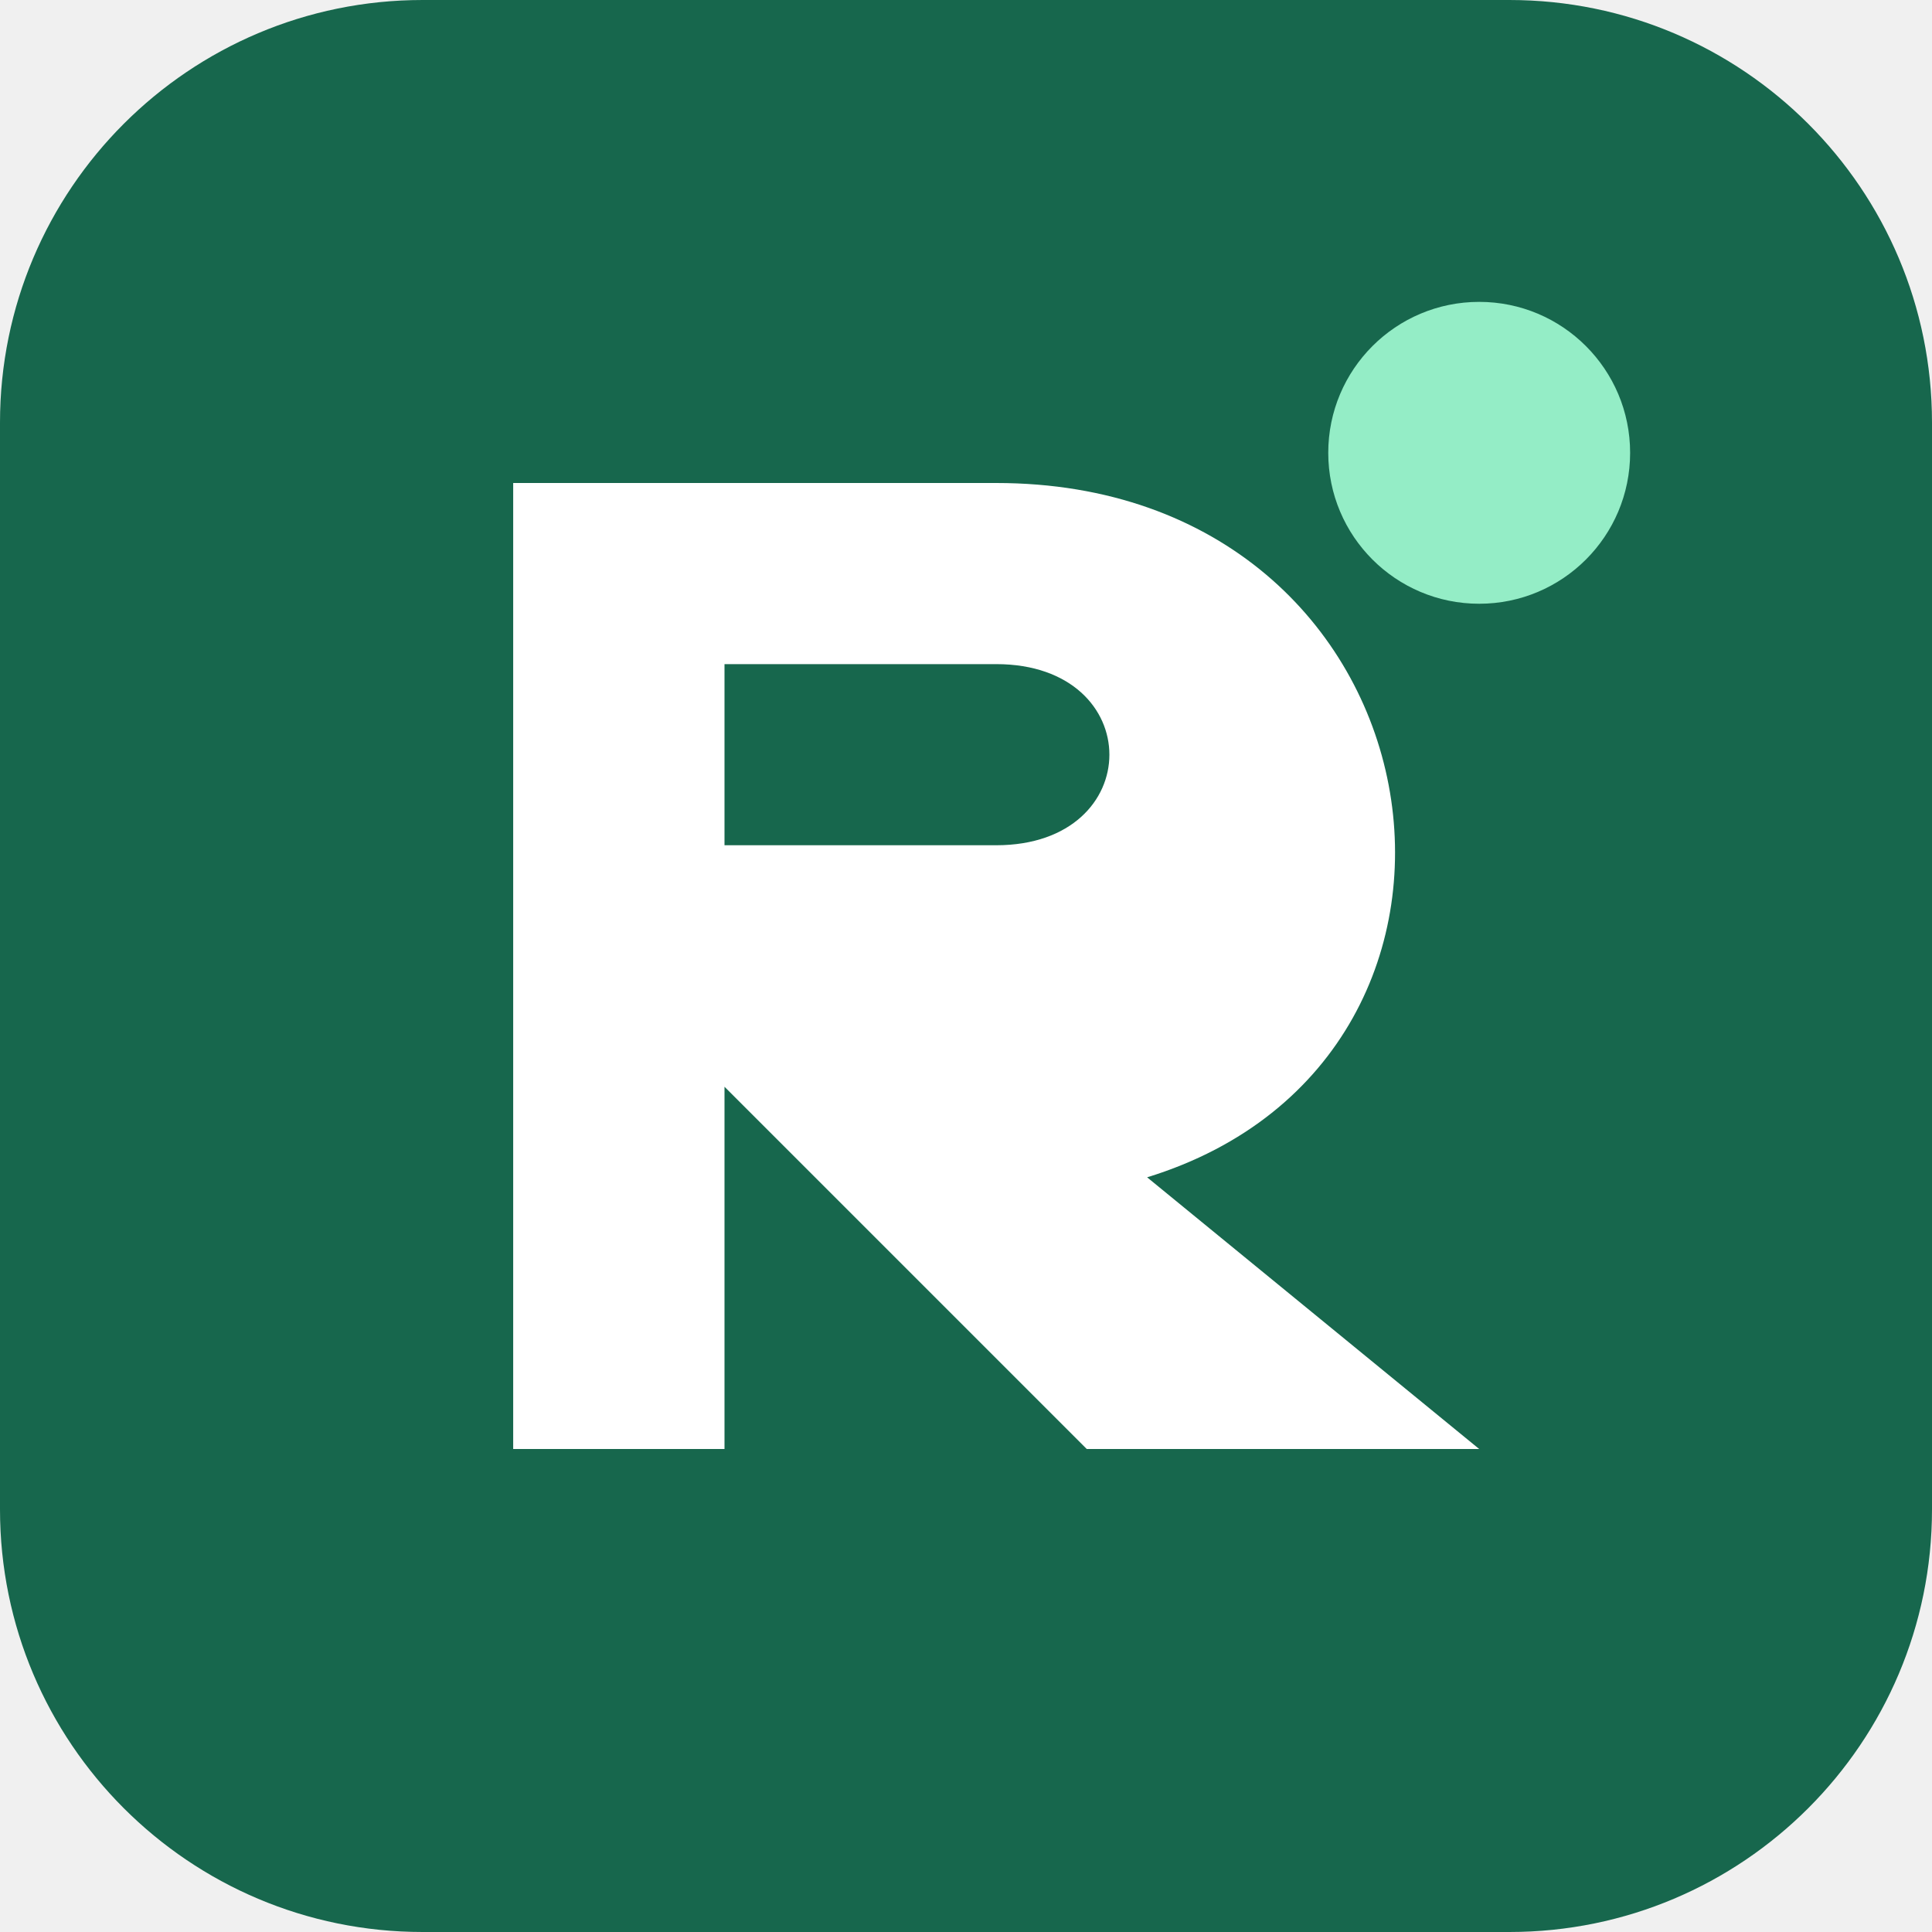
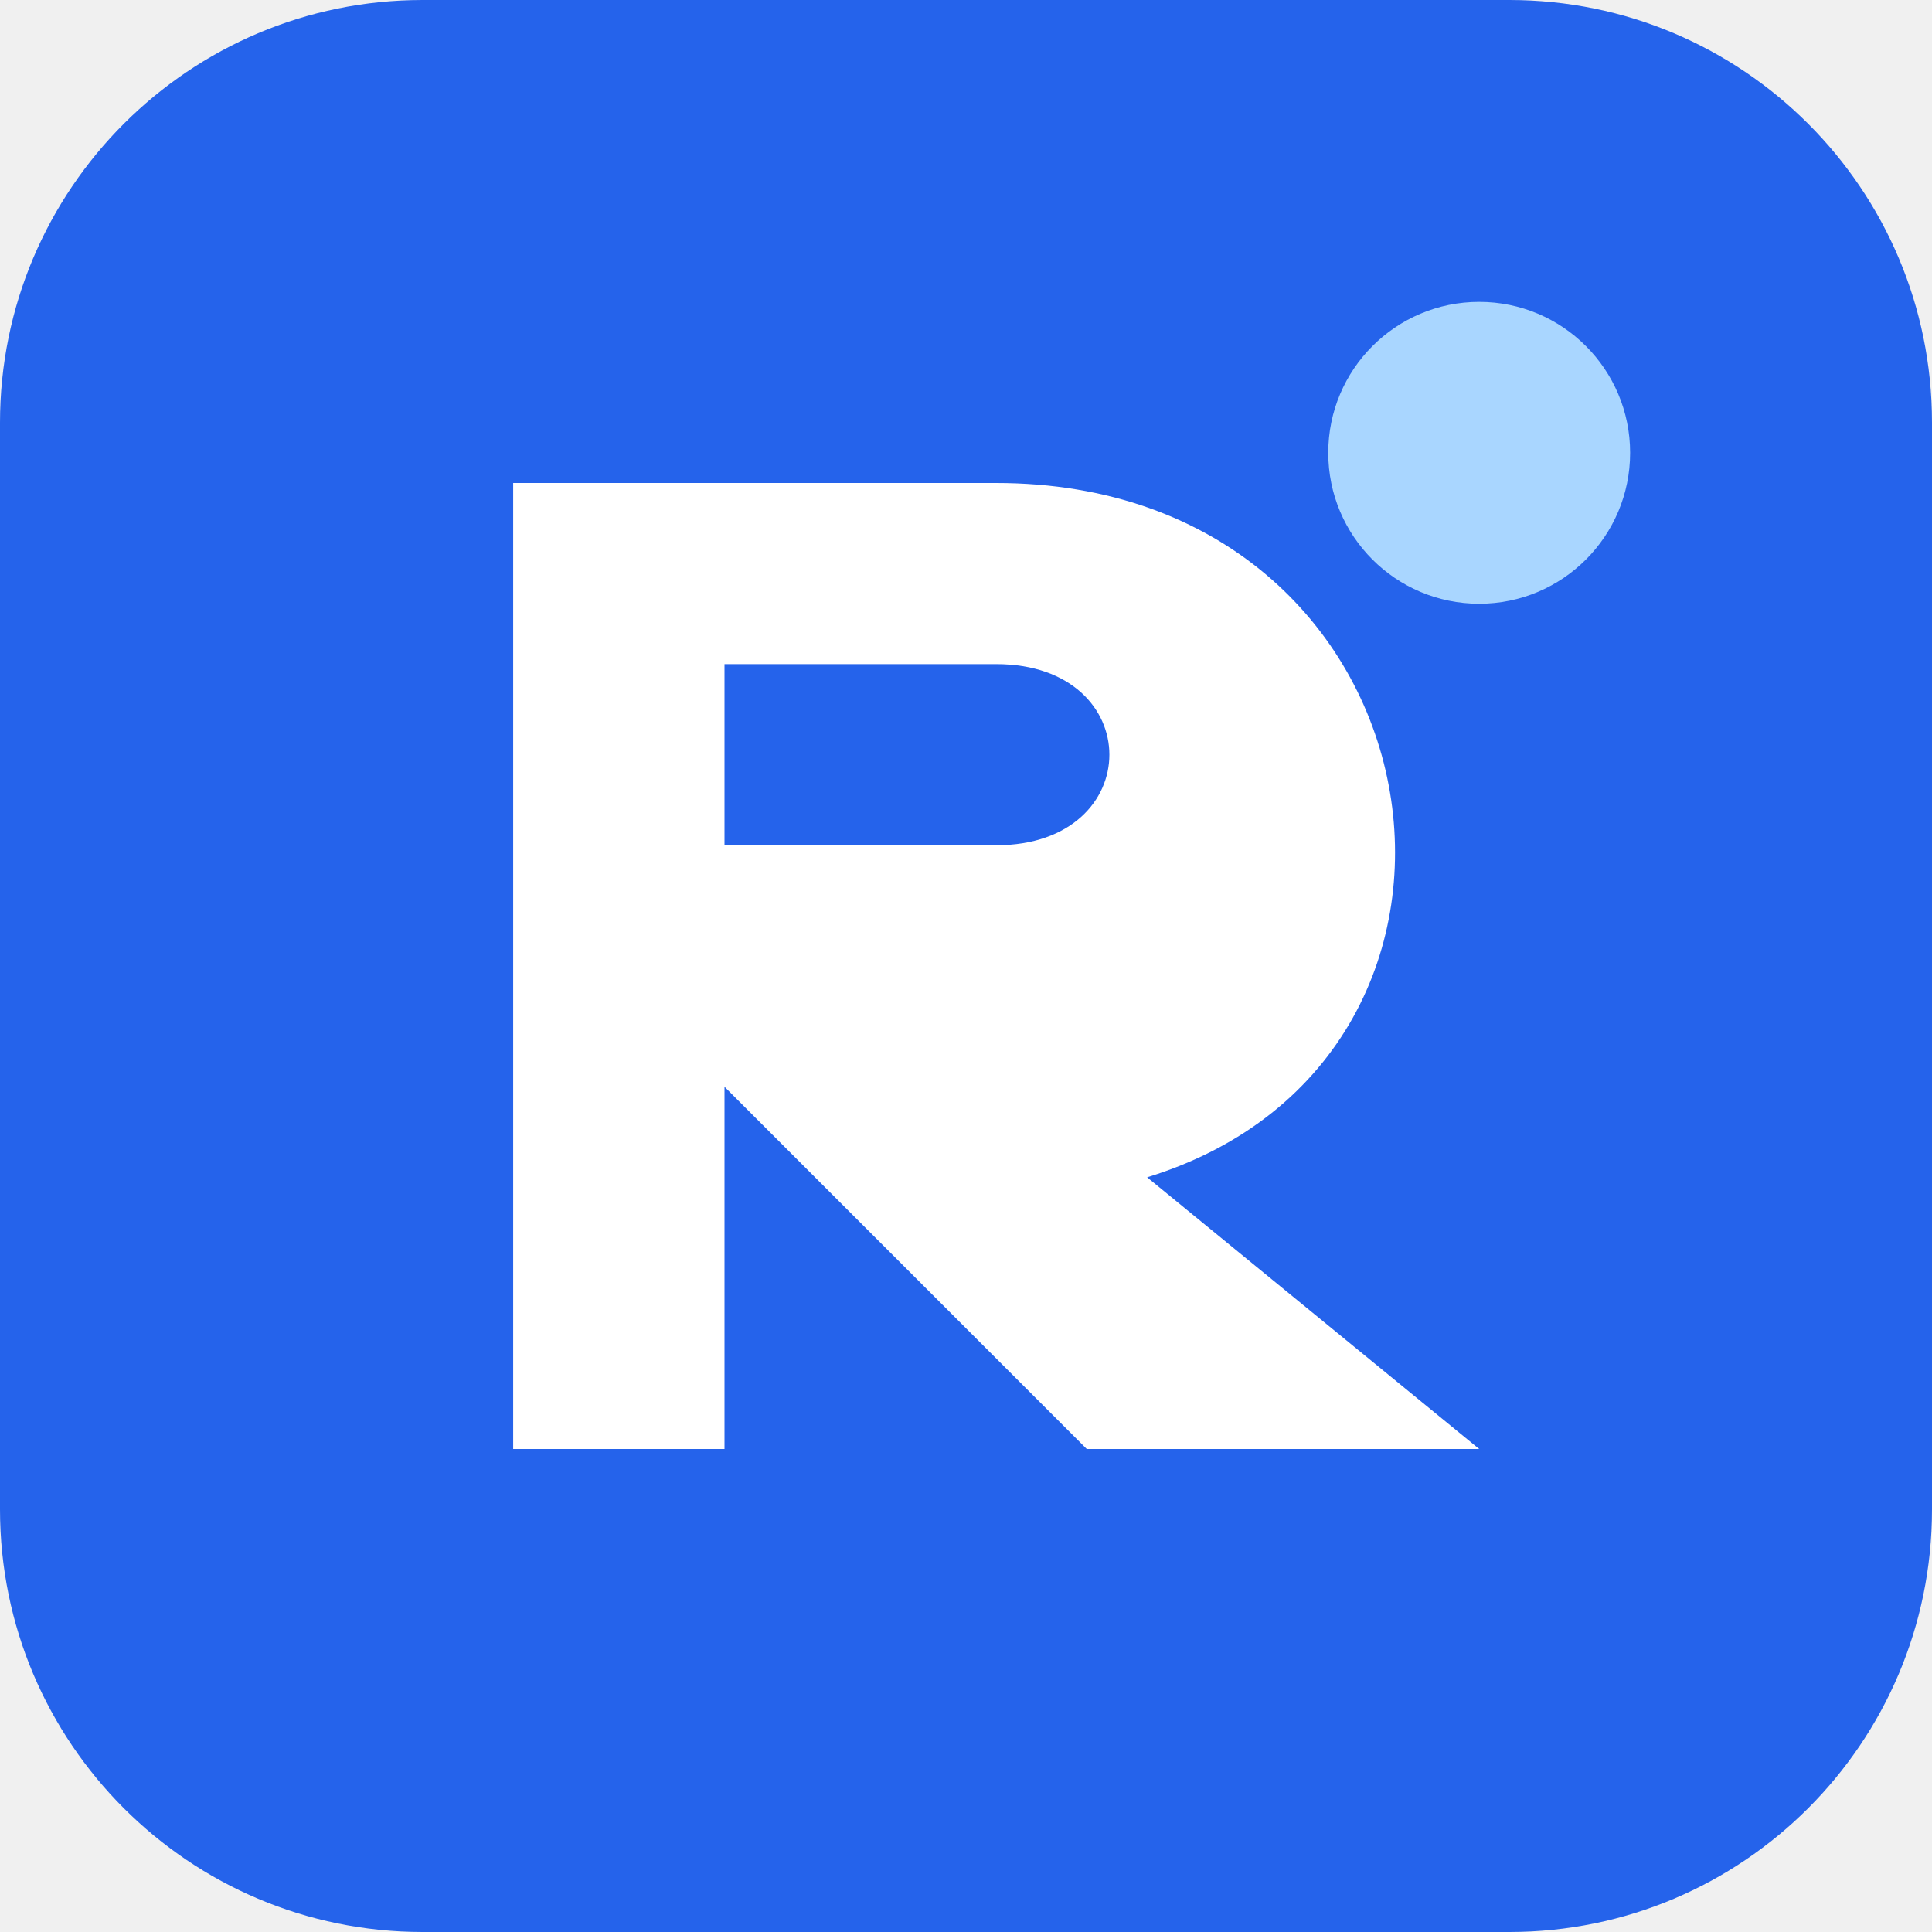
<svg xmlns="http://www.w3.org/2000/svg" viewBox="0 0 64 64">
-   <rect width="64" height="64" rx="14" fill="#17674d" />
+   <rect width="64" height="64" rx="14" fill="#2563eb" />
  <path d="M17 48V16h16c15 0 18 19 5 23l11 9H36L24 36v12zm7-20h9c5 0 5-6 0-6h-9z" fill="white" />
-   <circle cx="49" cy="15" r="5" fill="#94edc6" />
+   <circle cx="49" cy="15" r="5" fill="#a9d6ff" />
</svg>
